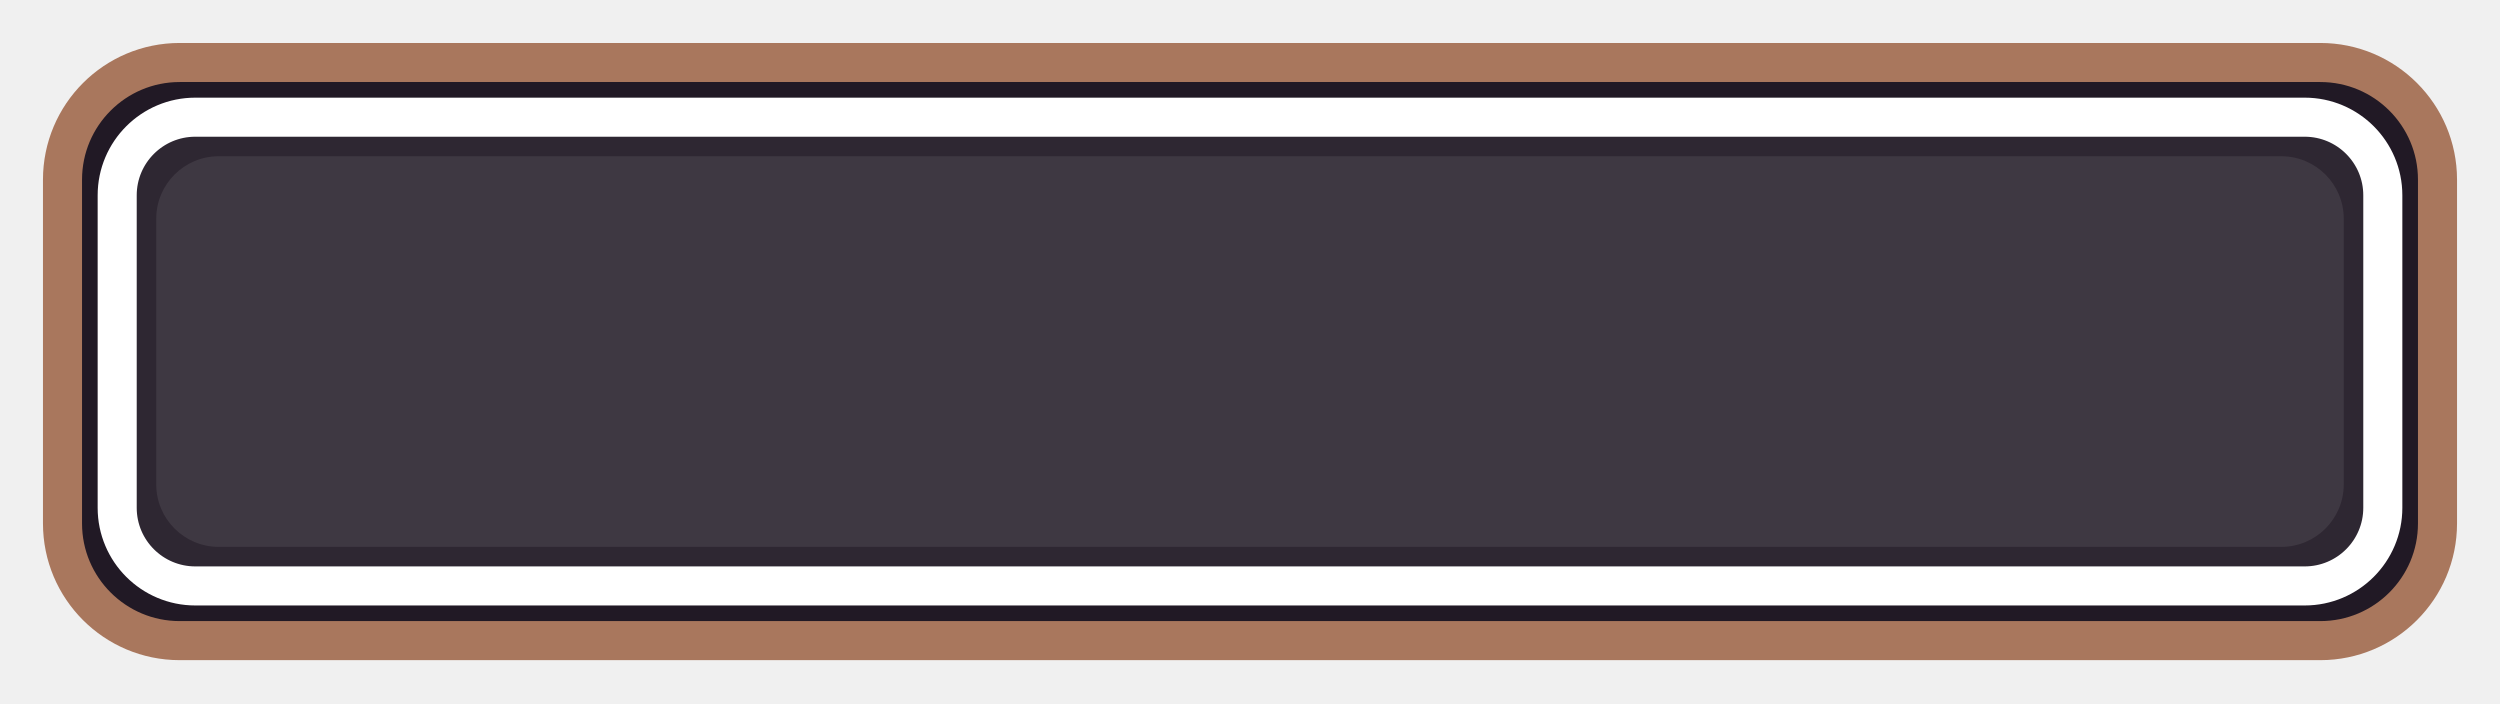
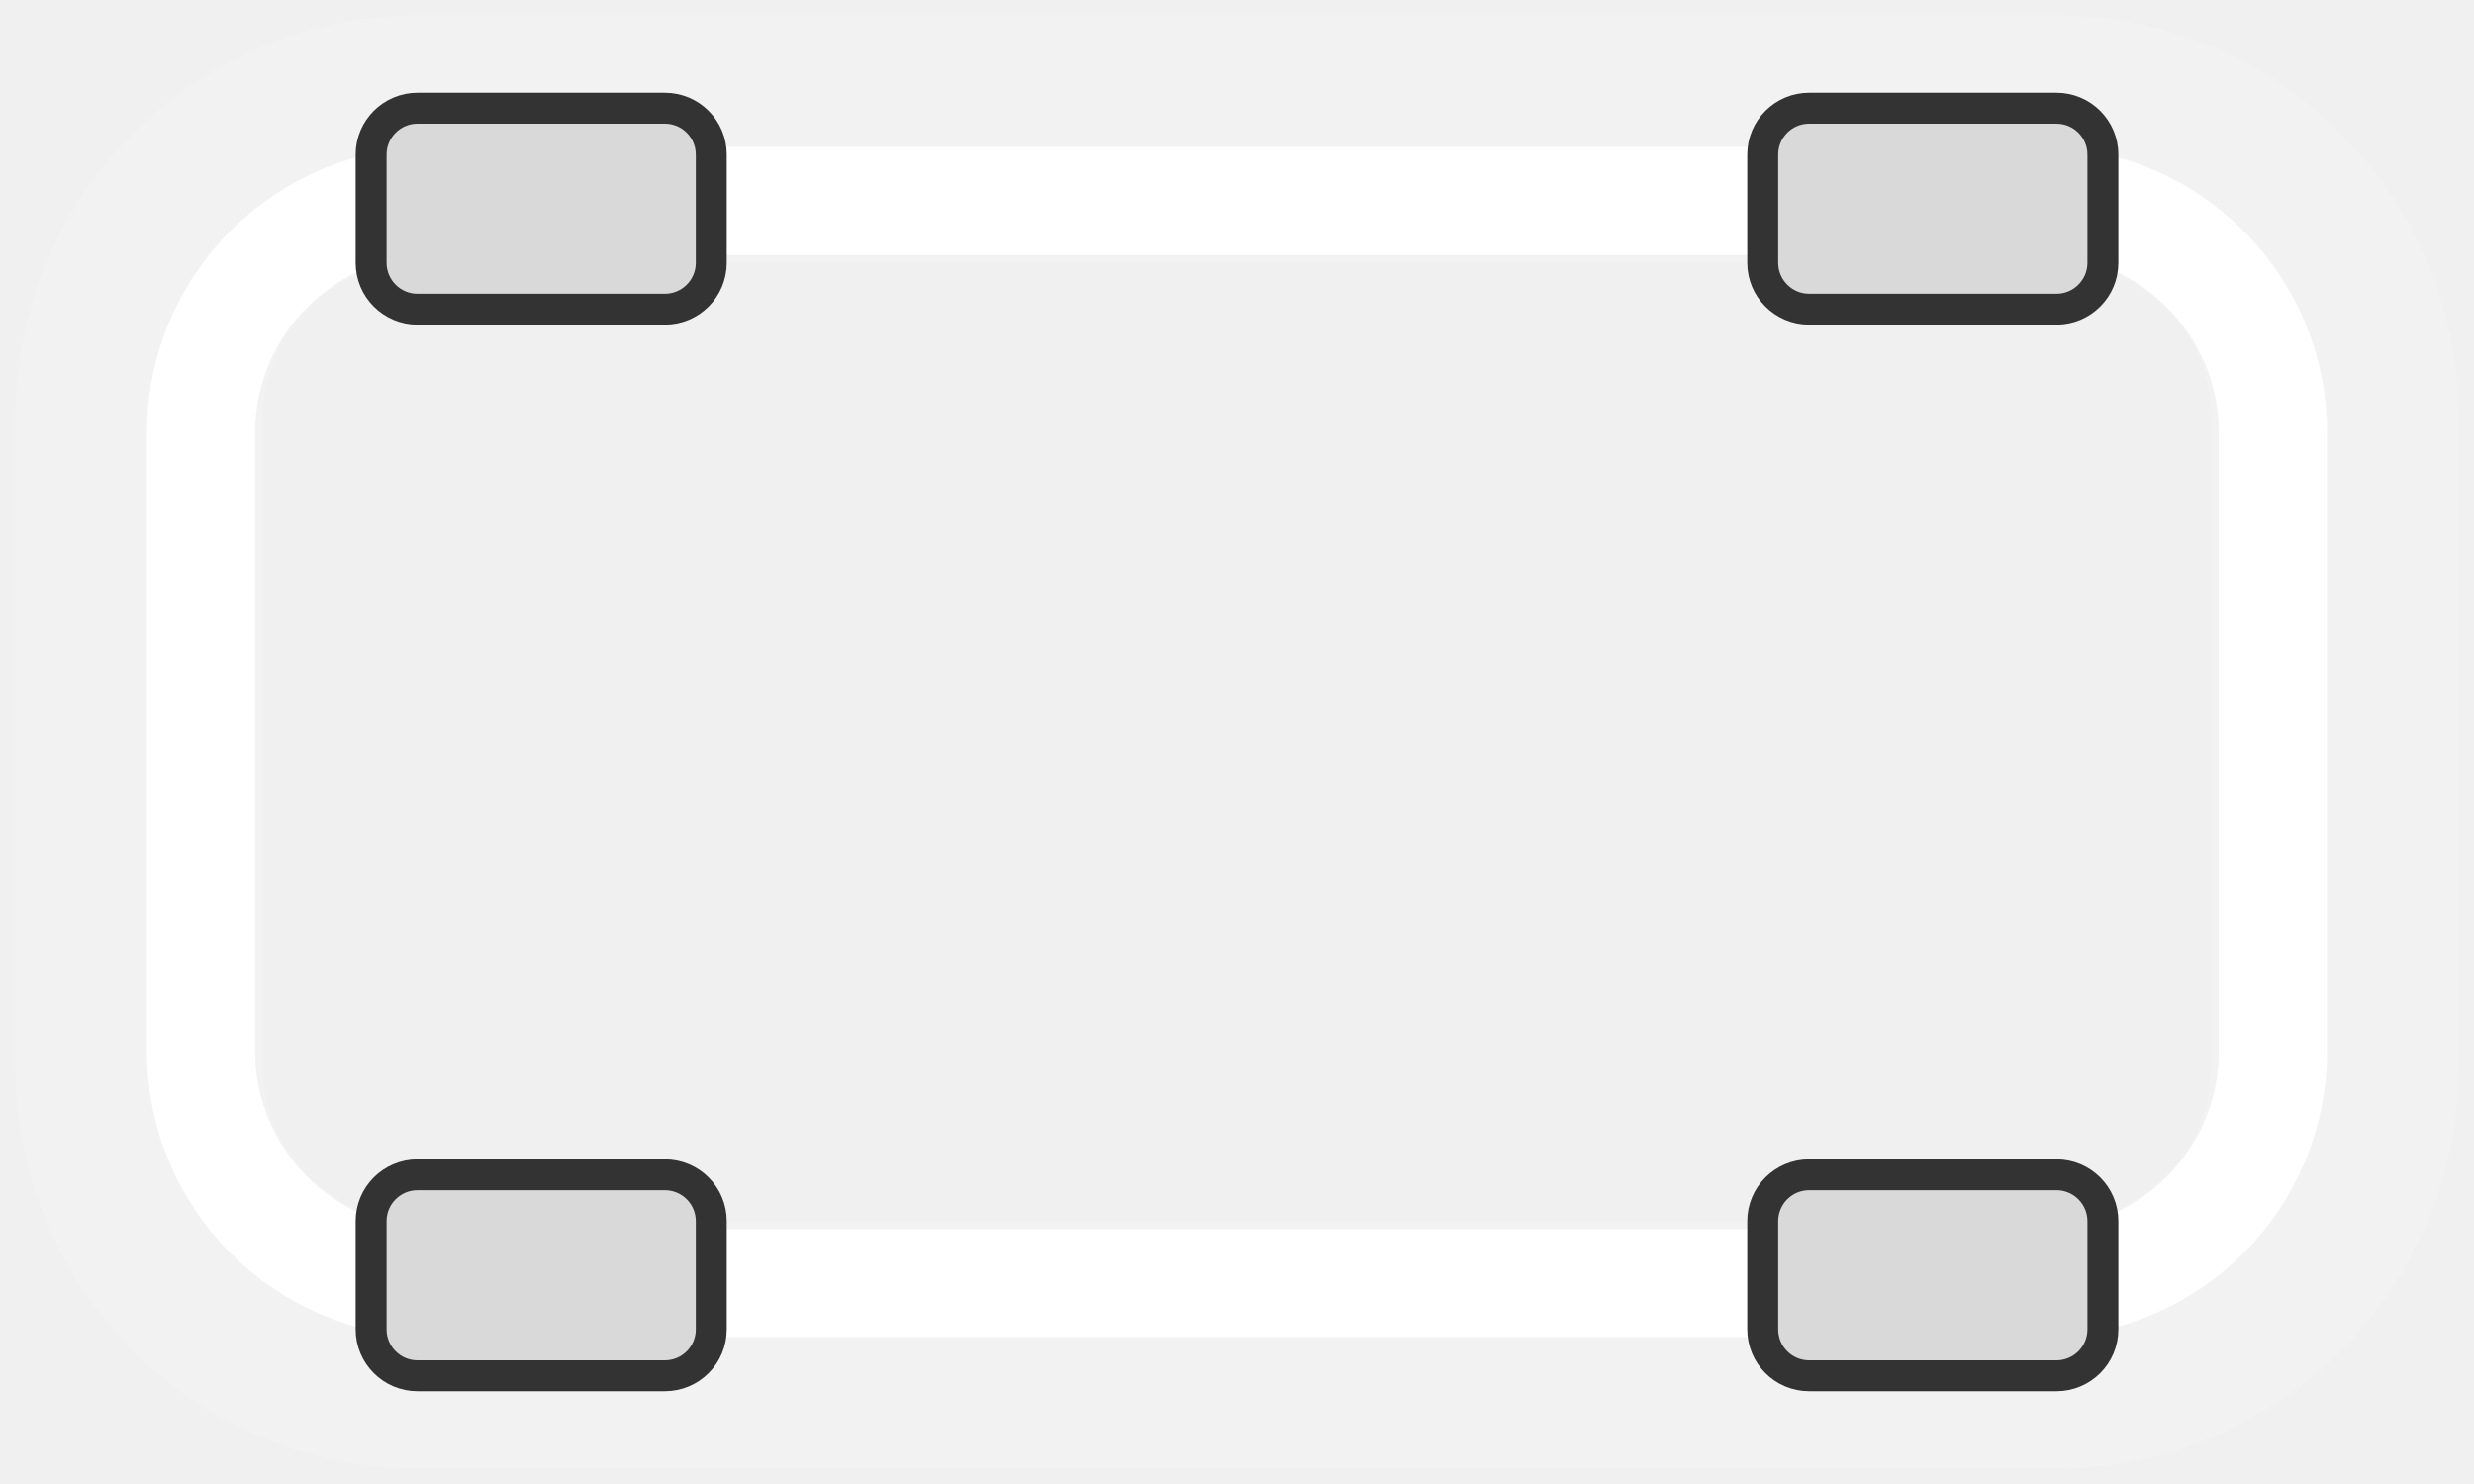
- <svg xmlns="http://www.w3.org/2000/svg" viewBox="0 0 320 90" width="320" height="90">
-   <rect x="8" y="8" width="304" height="74" rx="15" fill="#211925" stroke="#a9775d" stroke-width="5" />
-   <rect x="15" y="15" width="290" height="60" rx="10" fill="#fff" fill-opacity=".06" stroke="#fff" stroke-width="5" />
-   <rect x="20" y="20" width="280" height="50" rx="8" fill="#fff" fill-opacity=".08" />
+ <svg xmlns="http://www.w3.org/2000/svg" width="160" height="96" viewBox="0 0 160 96">
+   <defs />
+   <rect x="9" y="9" width="142" height="78" rx="18" fill="none" stroke="#ffffff" stroke-opacity=".15" stroke-width="16" />
+   <rect x="13" y="13" width="134" height="70" rx="15" fill="none" stroke="#ffffff" stroke-width="7" />
+   <g fill="#d9d9d9" stroke="#333" stroke-width="2">
+     <rect x="24" y="7" width="22" height="13" rx="3" />
+     <rect x="114" y="7" width="22" height="13" rx="3" />
+     <rect x="24" y="76" width="22" height="13" rx="3" />
+     <rect x="114" y="76" width="22" height="13" rx="3" />
+   </g>
</svg>
